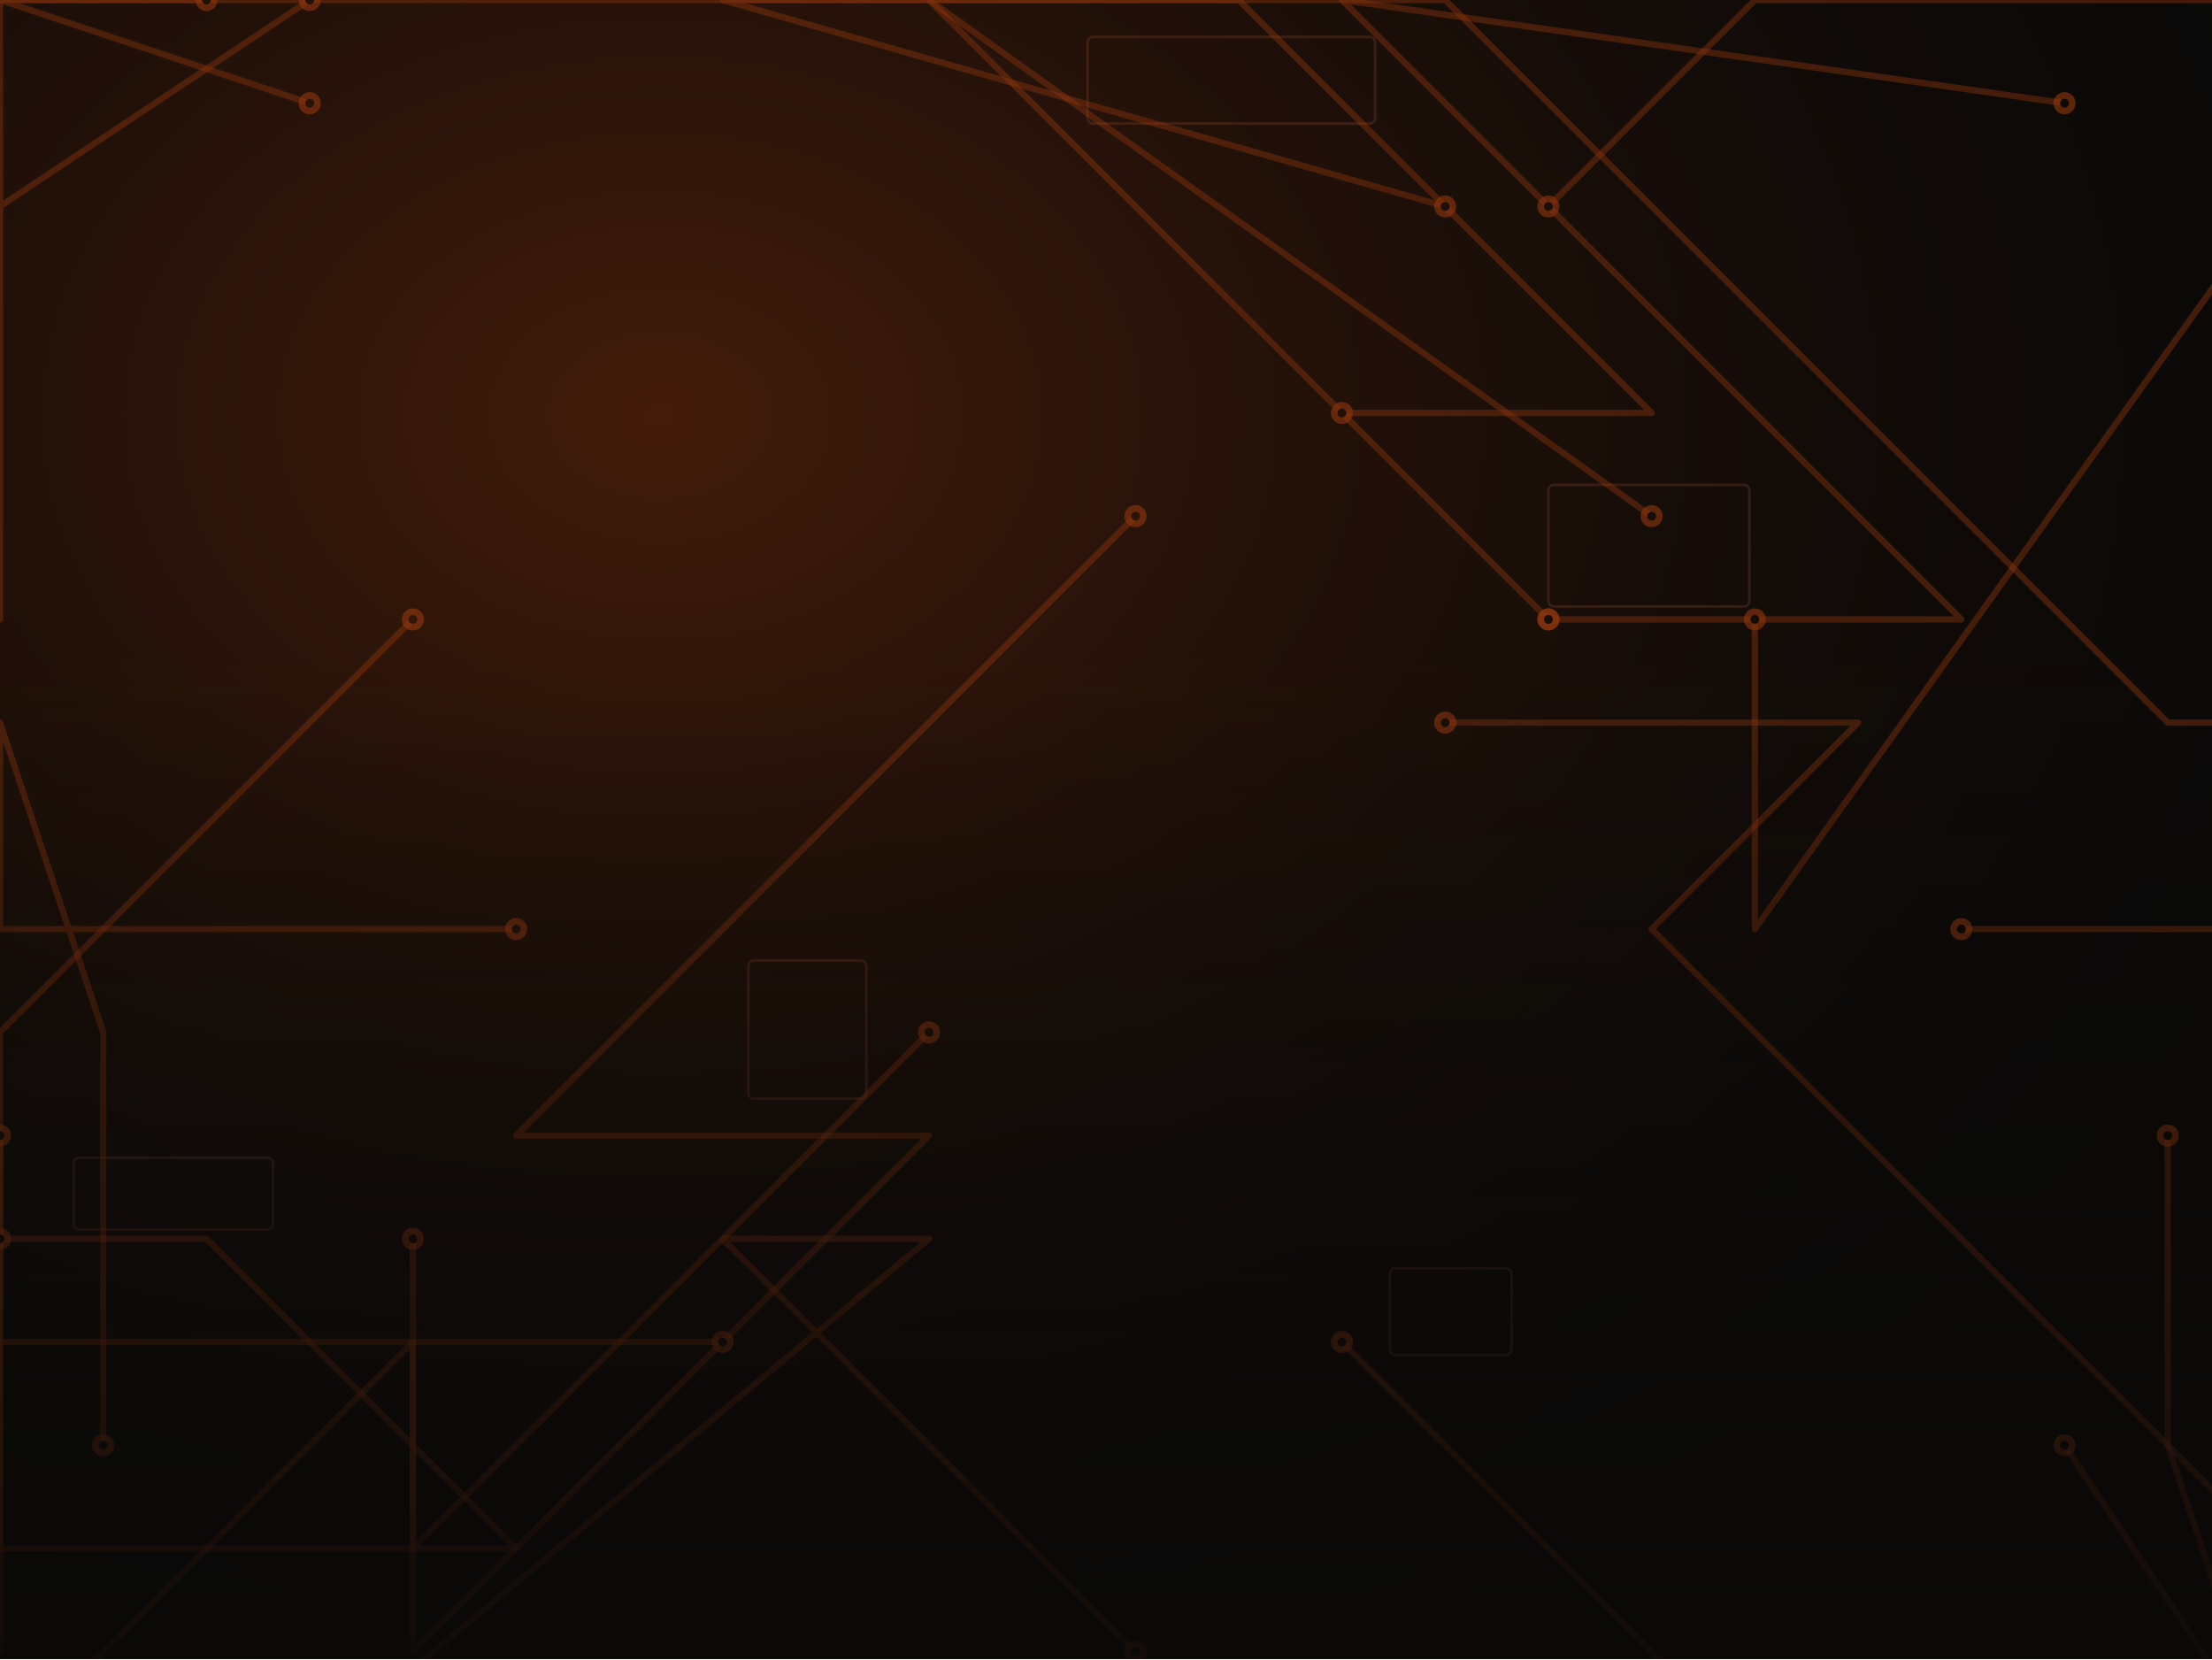
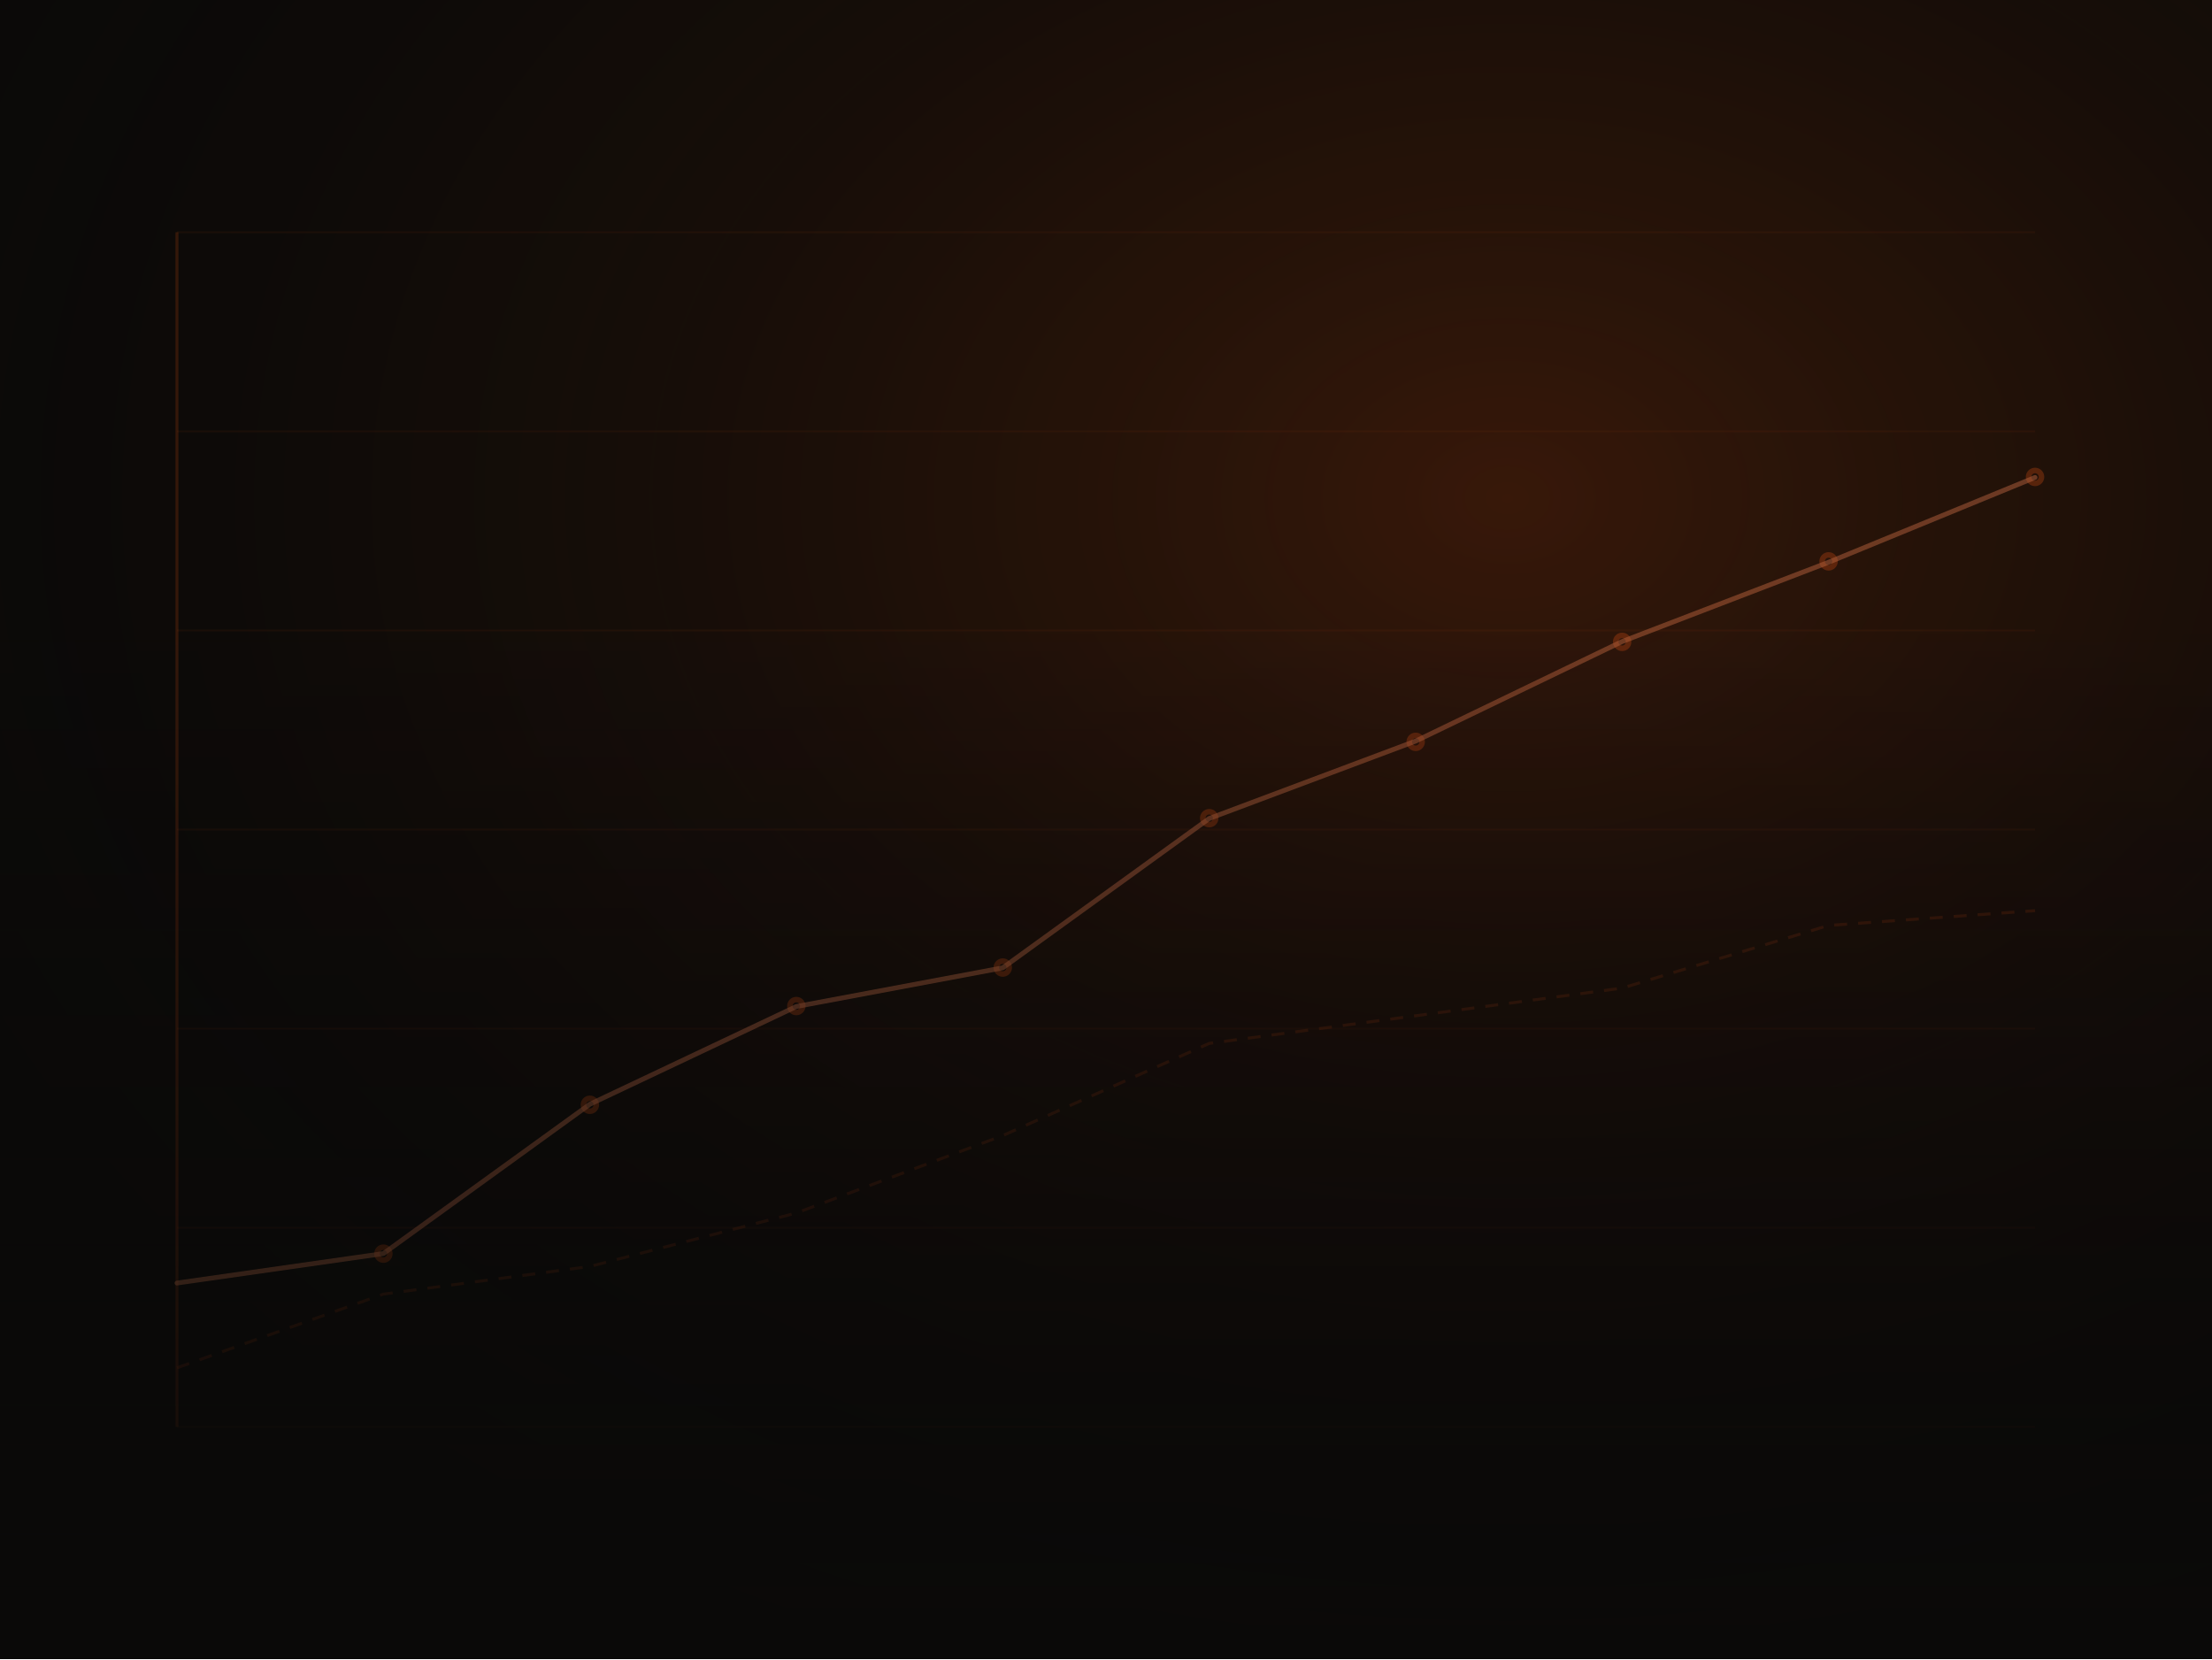
<svg xmlns="http://www.w3.org/2000/svg" viewBox="0 0 1200 900" width="1200" height="900" preserveAspectRatio="xMidYMid slice">
  <defs />
  <rect width="1200" height="900" fill="#0A0908" />
-   <rect x="40" y="628" width="108" height="39" fill="none" stroke="#F2895C" stroke-width="1.4" stroke-opacity="0.2" rx="3" />
-   <rect x="840" y="263" width="109" height="66" fill="none" stroke="#F2895C" stroke-width="1.4" stroke-opacity="0.2" rx="3" />
-   <rect x="406" y="521" width="64" height="75" fill="none" stroke="#F2895C" stroke-width="1.4" stroke-opacity="0.2" rx="3" />
-   <rect x="754" y="688" width="66" height="47" fill="none" stroke="#F2895C" stroke-width="1.4" stroke-opacity="0.2" rx="3" />
-   <rect x="590" y="20" width="156" height="47" fill="none" stroke="#F2895C" stroke-width="1.4" stroke-opacity="0.2" rx="3" />
-   <path d="M224,672 L224,896 L504,616 L280,616 L616,280" fill="none" stroke="#B8430F" stroke-width="3.4" stroke-opacity="0.42" stroke-linejoin="round" stroke-linecap="round" />
-   <circle cx="224" cy="672" r="6" fill="#B8430F" opacity="0.6" />
-   <circle cx="224" cy="672" r="2.4" fill="#0A0908" />
-   <circle cx="616" cy="280" r="6" fill="#B8430F" opacity="0.6" />
-   <circle cx="616" cy="280" r="2.4" fill="#0A0908" />
-   <path d="M896,280 L504,0 L784,0 L1176,392 L1232,392" fill="none" stroke="#B8430F" stroke-width="3.4" stroke-opacity="0.42" stroke-linejoin="round" stroke-linecap="round" />
-   <circle cx="896" cy="280" r="6" fill="#B8430F" opacity="0.6" />
-   <circle cx="896" cy="280" r="2.4" fill="#0A0908" />
-   <circle cx="1232" cy="392" r="6" fill="#B8430F" opacity="0.6" />
-   <circle cx="1232" cy="392" r="2.4" fill="#0A0908" />
-   <path d="M224,336 L0,560 L0,896 L0,728 L392,728" fill="none" stroke="#B8430F" stroke-width="3.4" stroke-opacity="0.42" stroke-linejoin="round" stroke-linecap="round" />
-   <circle cx="224" cy="336" r="6" fill="#B8430F" opacity="0.6" />
-   <circle cx="224" cy="336" r="2.4" fill="#0A0908" />
-   <circle cx="392" cy="728" r="6" fill="#B8430F" opacity="0.6" />
-   <circle cx="392" cy="728" r="2.4" fill="#0A0908" />
-   <path d="M1176,616 L1176,784 L1232,952 L1232,952 L1232,952" fill="none" stroke="#B8430F" stroke-width="3.4" stroke-opacity="0.42" stroke-linejoin="round" stroke-linecap="round" />
-   <circle cx="1176" cy="616" r="6" fill="#B8430F" opacity="0.6" />
-   <circle cx="1176" cy="616" r="2.4" fill="#0A0908" />
-   <circle cx="1232" cy="952" r="6" fill="#B8430F" opacity="0.6" />
-   <circle cx="1232" cy="952" r="2.4" fill="#0A0908" />
-   <path d="M0,616 L0,840 L280,840 L112,672 L0,672" fill="none" stroke="#B8430F" stroke-width="3.4" stroke-opacity="0.42" stroke-linejoin="round" stroke-linecap="round" />
-   <circle cx="0" cy="616" r="6" fill="#B8430F" opacity="0.6" />
-   <circle cx="0" cy="616" r="2.4" fill="#0A0908" />
-   <circle cx="0" cy="672" r="6" fill="#B8430F" opacity="0.6" />
-   <circle cx="0" cy="672" r="2.4" fill="#0A0908" />
-   <path d="M168,56 L0,0 L336,0 L504,0 L840,336" fill="none" stroke="#B8430F" stroke-width="3.4" stroke-opacity="0.42" stroke-linejoin="round" stroke-linecap="round" />
-   <circle cx="168" cy="56" r="6" fill="#B8430F" opacity="0.6" />
-   <circle cx="168" cy="56" r="2.4" fill="#0A0908" />
-   <circle cx="840" cy="336" r="6" fill="#B8430F" opacity="0.6" />
-   <circle cx="840" cy="336" r="2.4" fill="#0A0908" />
-   <path d="M616,896 L392,672 L504,672 L168,952 L448,952" fill="none" stroke="#B8430F" stroke-width="3.4" stroke-opacity="0.42" stroke-linejoin="round" stroke-linecap="round" />
-   <circle cx="616" cy="896" r="6" fill="#B8430F" opacity="0.6" />
-   <circle cx="616" cy="896" r="2.4" fill="#0A0908" />
-   <circle cx="448" cy="952" r="6" fill="#B8430F" opacity="0.6" />
-   <circle cx="448" cy="952" r="2.4" fill="#0A0908" />
-   <path d="M784,392 L1008,392 L896,504 L1232,840 L1232,672" fill="none" stroke="#B8430F" stroke-width="3.4" stroke-opacity="0.42" stroke-linejoin="round" stroke-linecap="round" />
-   <circle cx="784" cy="392" r="6" fill="#B8430F" opacity="0.6" />
-   <circle cx="784" cy="392" r="2.4" fill="#0A0908" />
-   <circle cx="1232" cy="672" r="6" fill="#B8430F" opacity="0.6" />
-   <circle cx="1232" cy="672" r="2.4" fill="#0A0908" />
-   <path d="M1120,784 L1232,952 L1232,952 L952,952 L728,728" fill="none" stroke="#B8430F" stroke-width="3.4" stroke-opacity="0.42" stroke-linejoin="round" stroke-linecap="round" />
-   <circle cx="1120" cy="784" r="6" fill="#B8430F" opacity="0.6" />
-   <circle cx="1120" cy="784" r="2.4" fill="#0A0908" />
-   <circle cx="728" cy="728" r="6" fill="#B8430F" opacity="0.6" />
-   <circle cx="728" cy="728" r="2.4" fill="#0A0908" />
-   <path d="M784,112 L392,0 L672,0 L896,224 L728,224" fill="none" stroke="#B8430F" stroke-width="3.4" stroke-opacity="0.42" stroke-linejoin="round" stroke-linecap="round" />
-   <circle cx="784" cy="112" r="6" fill="#B8430F" opacity="0.6" />
-   <circle cx="784" cy="112" r="2.4" fill="#0A0908" />
-   <circle cx="728" cy="224" r="6" fill="#B8430F" opacity="0.6" />
-   <circle cx="728" cy="224" r="2.4" fill="#0A0908" />
-   <path d="M112,0 L0,0 L0,336 L0,112 L168,0" fill="none" stroke="#B8430F" stroke-width="3.4" stroke-opacity="0.42" stroke-linejoin="round" stroke-linecap="round" />
-   <circle cx="112" cy="0" r="6" fill="#B8430F" opacity="0.6" />
-   <circle cx="112" cy="0" r="2.4" fill="#0A0908" />
-   <circle cx="168" cy="0" r="6" fill="#B8430F" opacity="0.6" />
-   <circle cx="168" cy="0" r="2.4" fill="#0A0908" />
-   <path d="M1120,56 L728,0 L728,0 L1064,336 L840,336" fill="none" stroke="#B8430F" stroke-width="3.4" stroke-opacity="0.42" stroke-linejoin="round" stroke-linecap="round" />
-   <circle cx="1120" cy="56" r="6" fill="#B8430F" opacity="0.6" />
-   <circle cx="1120" cy="56" r="2.4" fill="#0A0908" />
-   <circle cx="840" cy="336" r="6" fill="#B8430F" opacity="0.6" />
-   <circle cx="840" cy="336" r="2.4" fill="#0A0908" />
-   <path d="M504,560 L224,840 L224,728 L0,952 L112,952" fill="none" stroke="#B8430F" stroke-width="3.4" stroke-opacity="0.42" stroke-linejoin="round" stroke-linecap="round" />
-   <circle cx="504" cy="560" r="6" fill="#B8430F" opacity="0.6" />
-   <circle cx="504" cy="560" r="2.4" fill="#0A0908" />
-   <circle cx="112" cy="952" r="6" fill="#B8430F" opacity="0.6" />
-   <circle cx="112" cy="952" r="2.4" fill="#0A0908" />
-   <path d="M56,784 L56,560 L0,392 L0,504 L280,504" fill="none" stroke="#B8430F" stroke-width="3.4" stroke-opacity="0.42" stroke-linejoin="round" stroke-linecap="round" />
-   <circle cx="56" cy="784" r="6" fill="#B8430F" opacity="0.6" />
-   <circle cx="56" cy="784" r="2.4" fill="#0A0908" />
-   <circle cx="280" cy="504" r="6" fill="#B8430F" opacity="0.6" />
-   <circle cx="280" cy="504" r="2.4" fill="#0A0908" />
-   <path d="M952,336 L952,504 L1232,112 L1232,504 L1064,504" fill="none" stroke="#B8430F" stroke-width="3.4" stroke-opacity="0.42" stroke-linejoin="round" stroke-linecap="round" />
-   <circle cx="952" cy="336" r="6" fill="#B8430F" opacity="0.6" />
-   <circle cx="952" cy="336" r="2.4" fill="#0A0908" />
-   <circle cx="1064" cy="504" r="6" fill="#B8430F" opacity="0.6" />
-   <circle cx="1064" cy="504" r="2.4" fill="#0A0908" />
-   <path d="M840,112 L952,0 L1232,0 L1232,280 L1232,56" fill="none" stroke="#B8430F" stroke-width="3.4" stroke-opacity="0.42" stroke-linejoin="round" stroke-linecap="round" />
-   <circle cx="840" cy="112" r="6" fill="#B8430F" opacity="0.6" />
-   <circle cx="840" cy="112" r="2.4" fill="#0A0908" />
-   <circle cx="1232" cy="56" r="6" fill="#B8430F" opacity="0.6" />
-   <circle cx="1232" cy="56" r="2.4" fill="#0A0908" />
-   <radialGradient id="b" cx="0.3" cy="0.25" r="0.85">
-     <stop offset="0" stop-color="#B8430F" stop-opacity="0.4" />
+   <line x1="96" y1="126" x2="1104" y2="126" stroke="#B8430F" stroke-width="1" stroke-opacity="0.1" />
+   <line x1="96" y1="234" x2="1104" y2="234" stroke="#B8430F" stroke-width="1" stroke-opacity="0.1" />
+   <line x1="96" y1="342" x2="1104" y2="342" stroke="#B8430F" stroke-width="1" stroke-opacity="0.1" />
+   <line x1="96" y1="450" x2="1104" y2="450" stroke="#B8430F" stroke-width="1" stroke-opacity="0.1" />
+   <line x1="96" y1="558" x2="1104" y2="558" stroke="#B8430F" stroke-width="1" stroke-opacity="0.1" />
+   <line x1="96" y1="666" x2="1104" y2="666" stroke="#B8430F" stroke-width="1" stroke-opacity="0.1" />
+   <line x1="96" y1="774" x2="1104" y2="774" stroke="#B8430F" stroke-width="1" stroke-opacity="0.1" />
+   <line x1="96" y1="126" x2="96" y2="774" stroke="#B8430F" stroke-width="1.6" stroke-opacity="0.3" />
+   <circle cx="208" cy="680.058" r="5" fill="#B8430F" opacity="0.5" />
+   <circle cx="208" cy="680.058" r="2.0" fill="#0A0908" />
+   <circle cx="320" cy="599.303" r="5" fill="#B8430F" opacity="0.5" />
+   <circle cx="320" cy="599.303" r="2.0" fill="#0A0908" />
+   <circle cx="432" cy="545.744" r="5" fill="#B8430F" opacity="0.5" />
+   <circle cx="432" cy="545.744" r="2.0" fill="#0A0908" />
+   <circle cx="544" cy="524.862" r="5" fill="#B8430F" opacity="0.5" />
+   <circle cx="544" cy="524.862" r="2.0" fill="#0A0908" />
+   <circle cx="656" cy="443.824" r="5" fill="#B8430F" opacity="0.5" />
+   <circle cx="656" cy="443.824" r="2.0" fill="#0A0908" />
+   <circle cx="768" cy="402.427" r="5" fill="#B8430F" opacity="0.5" />
+   <circle cx="768" cy="402.427" r="2.0" fill="#0A0908" />
+   <circle cx="880" cy="348.186" r="5" fill="#B8430F" opacity="0.5" />
+   <circle cx="880" cy="348.186" r="2.0" fill="#0A0908" />
+   <circle cx="992" cy="304.519" r="5" fill="#B8430F" opacity="0.5" />
+   <circle cx="992" cy="304.519" r="2.0" fill="#0A0908" />
+   <circle cx="1104" cy="258.713" r="5" fill="#B8430F" opacity="0.5" />
+   <circle cx="1104" cy="258.713" r="2.0" fill="#0A0908" />
+   <path d="M96,696 L208,680 L208,680 L320,599 L320,599 L432,546 L432,546 L544,525 L544,525 L656,444 L656,444 L768,402 L768,402 L880,348 L880,348 L992,305 L992,305 L1104,259 L1104,259" fill="none" stroke="#F2895C" stroke-width="2.6" stroke-opacity="0.5" stroke-linejoin="round" stroke-linecap="round" />
+   <path d="M96,742 L208,702 L320,687 L432,658 L544,616 L656,566 L768,551 L880,536 L992,502 L1104,494" fill="none" stroke="#B8430F" stroke-width="1.6" stroke-opacity="0.28" stroke-dasharray="7 6" />
+   <radialGradient id="bl" cx="0.68" cy="0.3" r="0.8">
+     <stop offset="0" stop-color="#B8430F" stop-opacity="0.32" />
    <stop offset="1" stop-color="#0A0908" stop-opacity="0" />
  </radialGradient>
-   <rect width="1200" height="900" fill="url(#b)" />
-   <linearGradient id="v2" x1="0" y1="1" x2="0" y2="0">
+   <rect width="1200" height="900" fill="url(#bl)" />
+   <linearGradient id="vg2" x1="0" y1="1" x2="0" y2="0">
    <stop offset="0" stop-color="#0A0908" stop-opacity="0.9" />
-     <stop offset="0.6" stop-color="#0A0908" stop-opacity="0.15" />
+     <stop offset="0.62" stop-color="#0A0908" stop-opacity="0.18" />
  </linearGradient>
-   <rect width="1200" height="900" fill="url(#v2)" />
+   <rect width="1200" height="900" fill="url(#vg2)" />
</svg>
